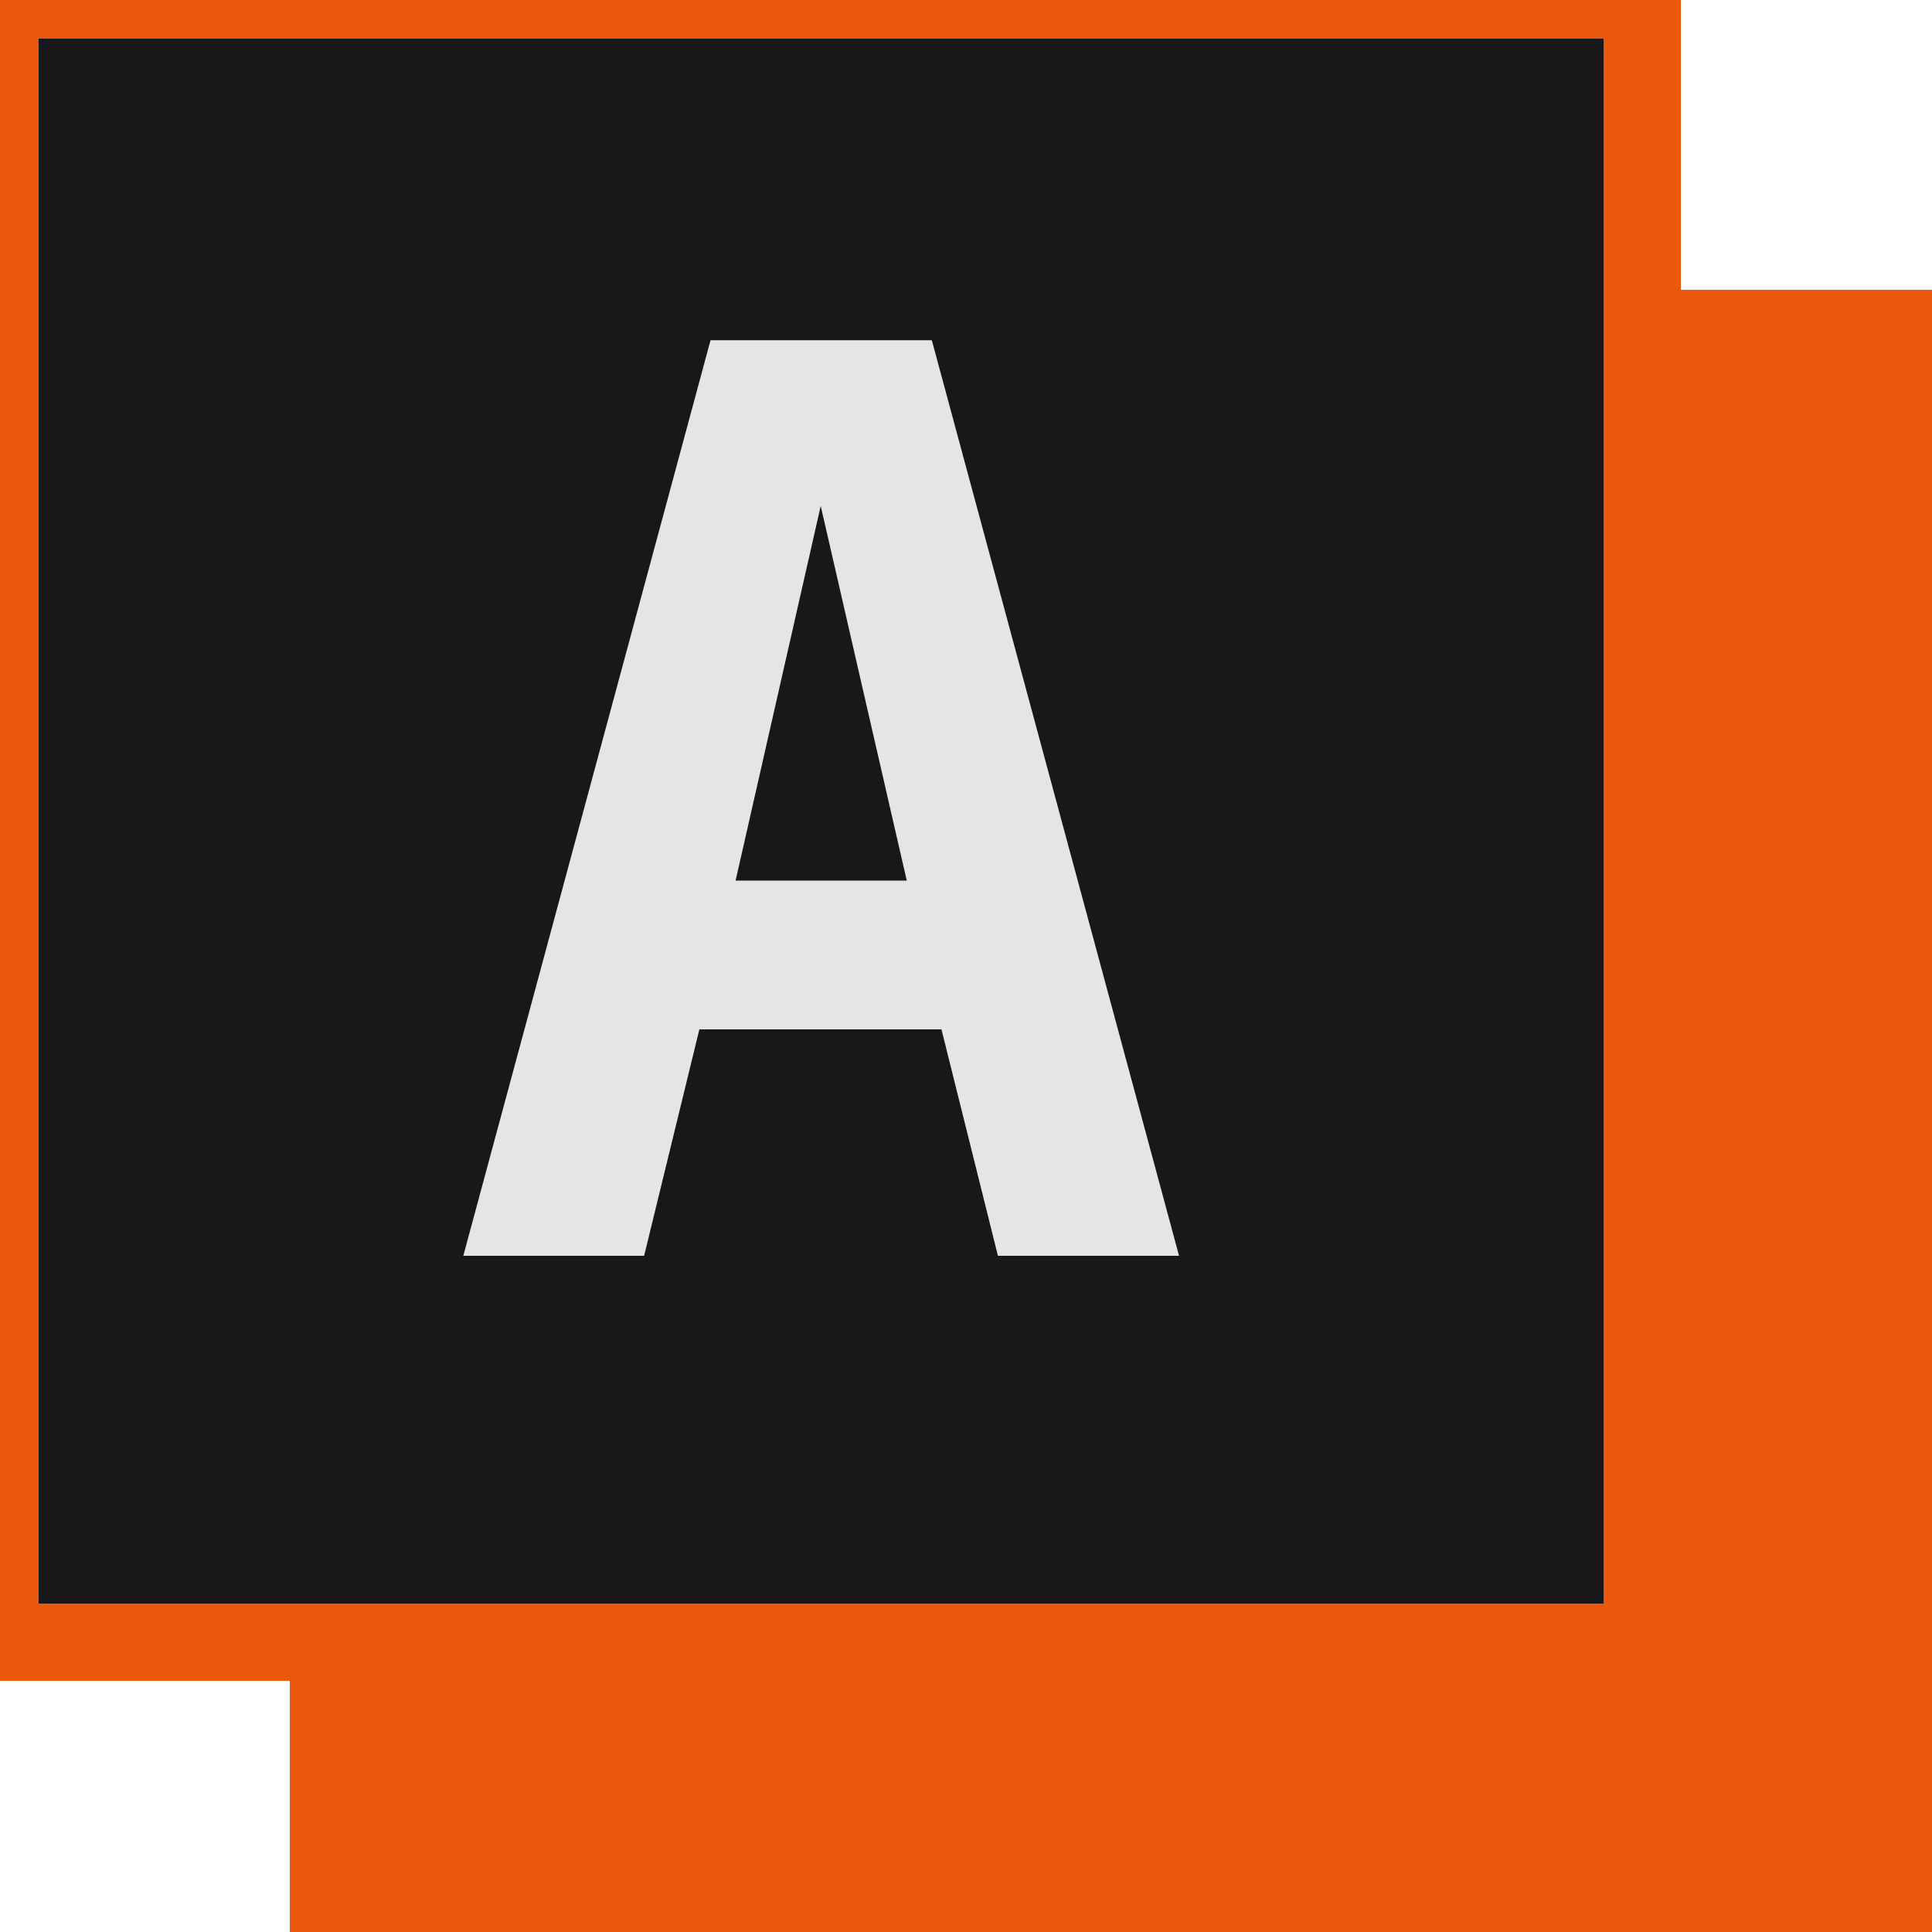
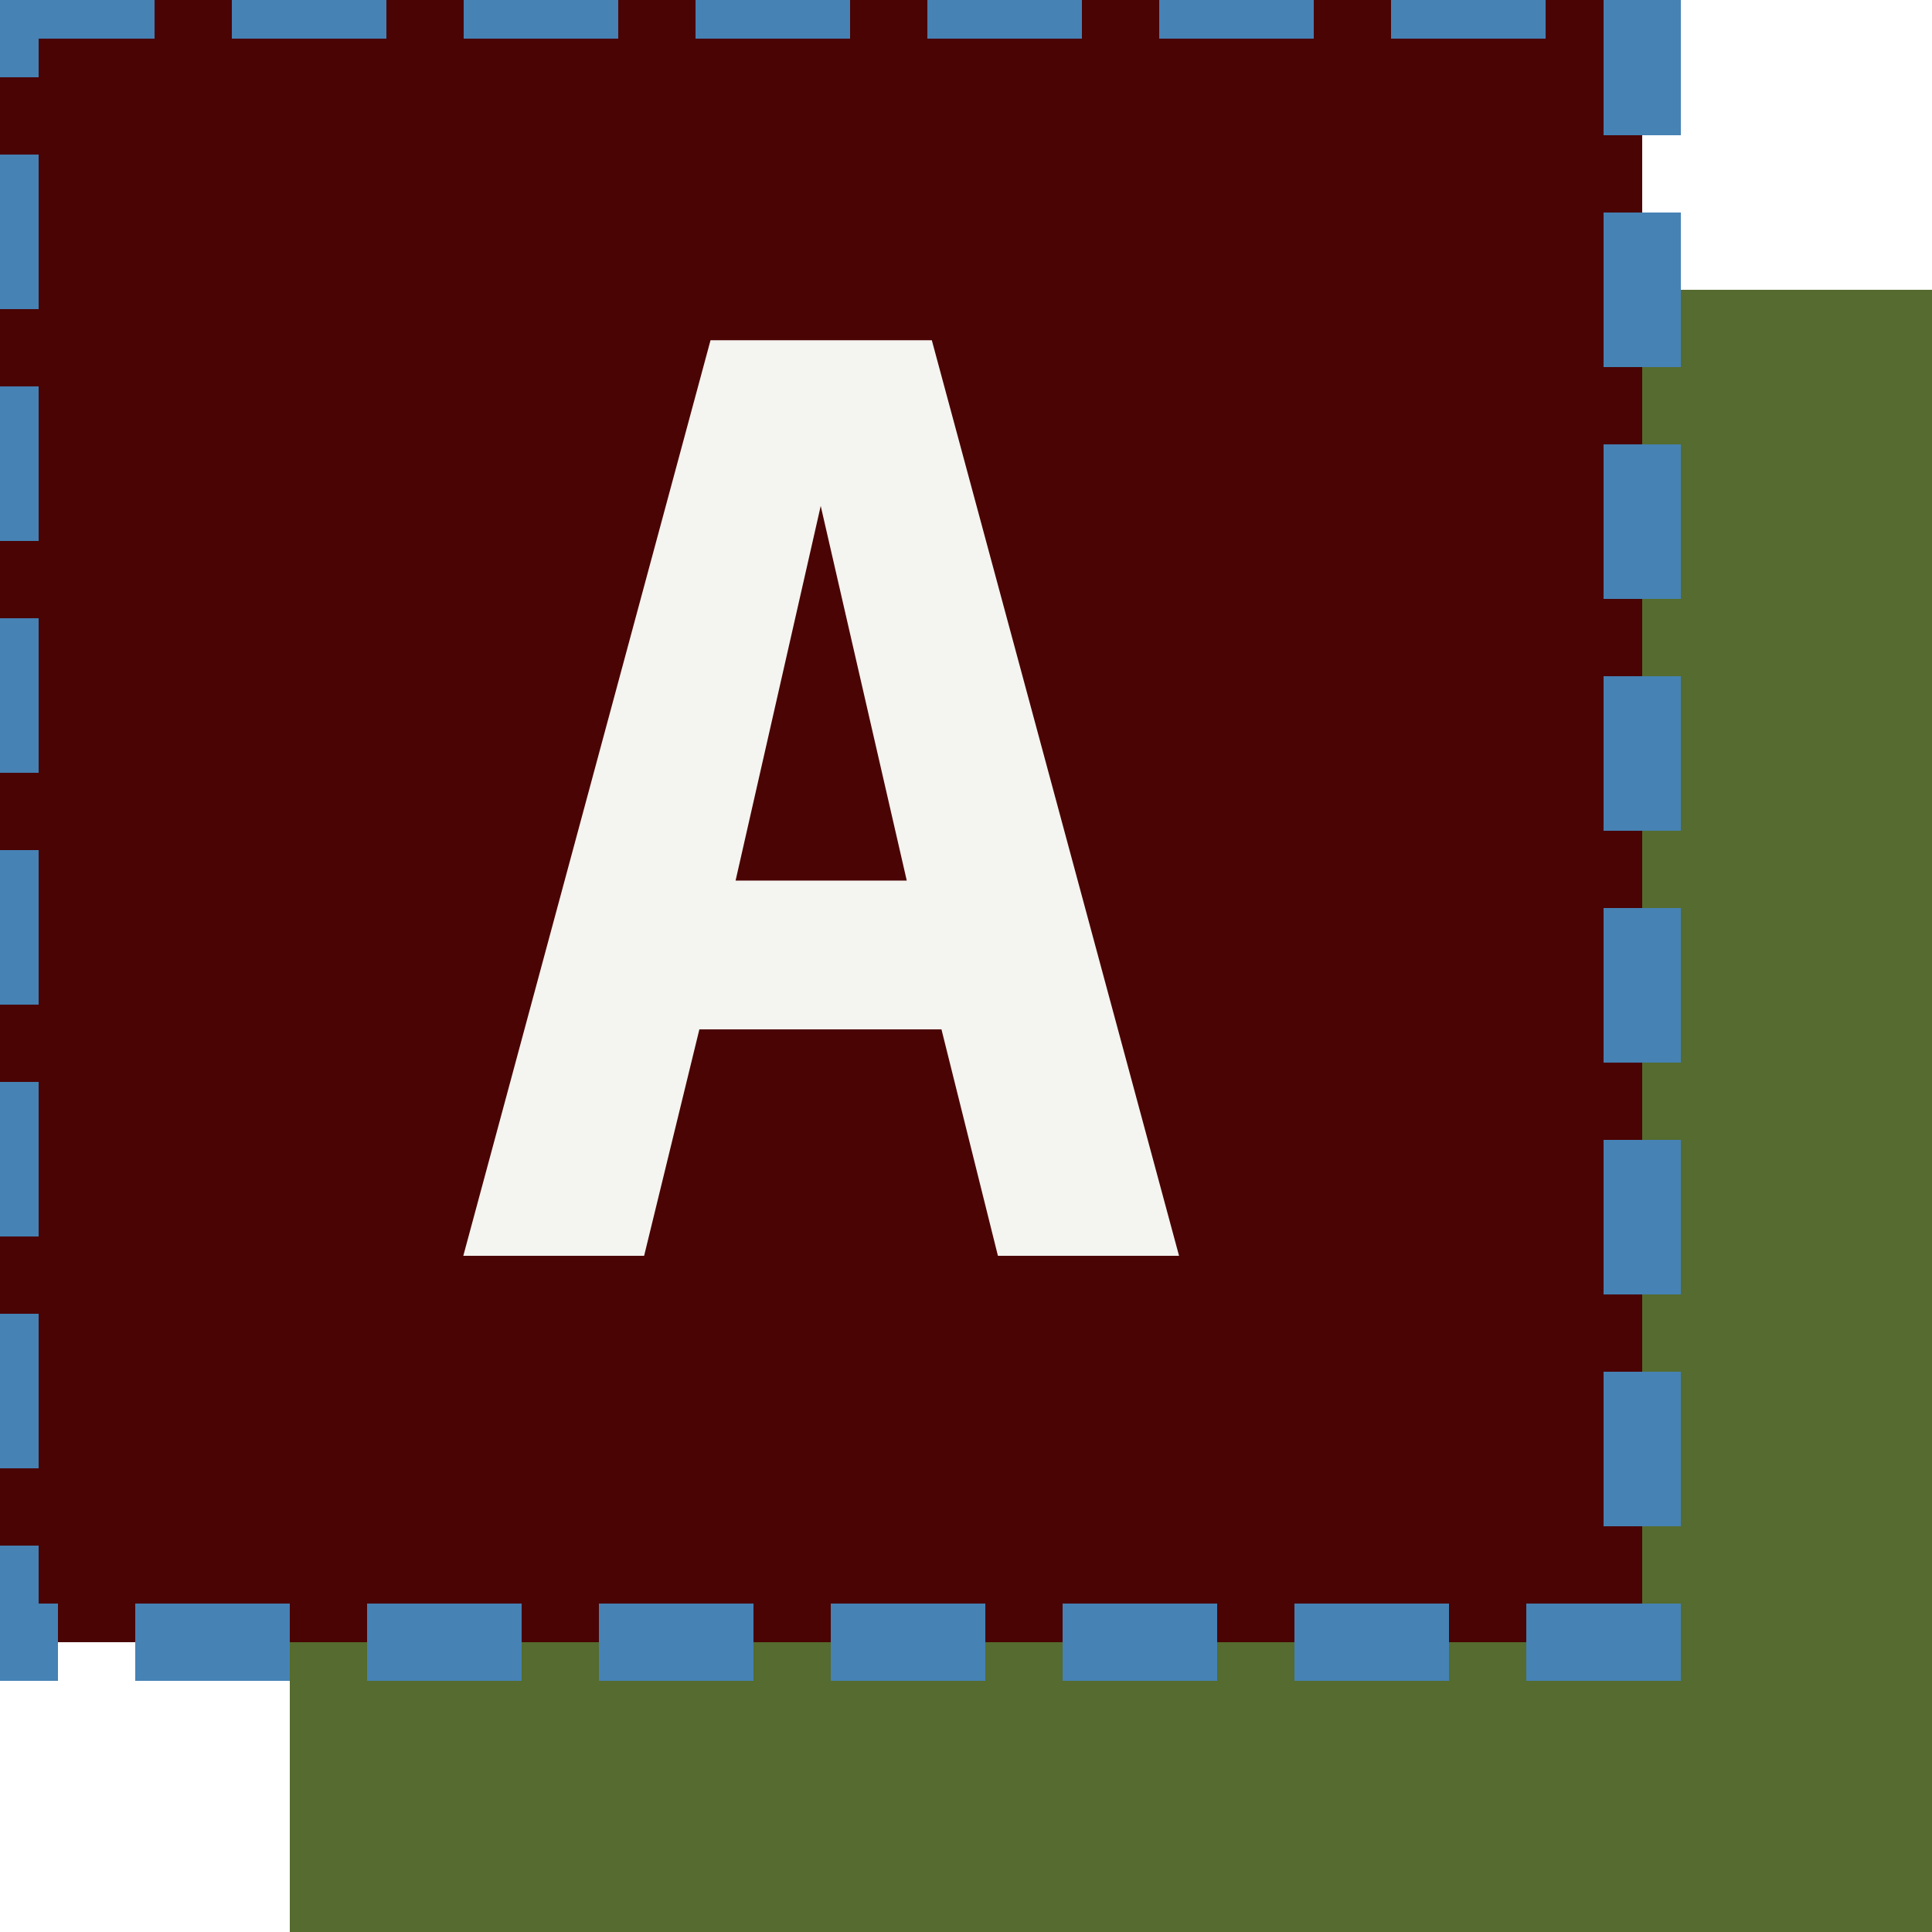
<svg xmlns="http://www.w3.org/2000/svg" viewBox="0 0 100 100">
-   <rect x="15" y="15" width="85" height="85" fill="#ea580c" />
-   <rect x="0" y="0" width="85" height="85" fill="#18181b" stroke="#ea580c" stroke-width="4" />
-   <text x="42.5" y="65" font-family="monospace, sans-serif" font-size="65" font-weight="bold" fill="#e5e5e5" text-anchor="middle">A</text>
+   <rect x="15" y="15" width="85" height="85" fill="#556b2f" />
+   <rect x="0" y="0" width="85" height="85" fill="#4a0404" stroke="#4682b4" stroke-width="4" stroke-dasharray="8 4" />
+   <text x="42.5" y="65" font-family="monospace, sans-serif" font-size="65" font-weight="bold" fill="#f4f4f0" text-anchor="middle">A</text>
</svg>
